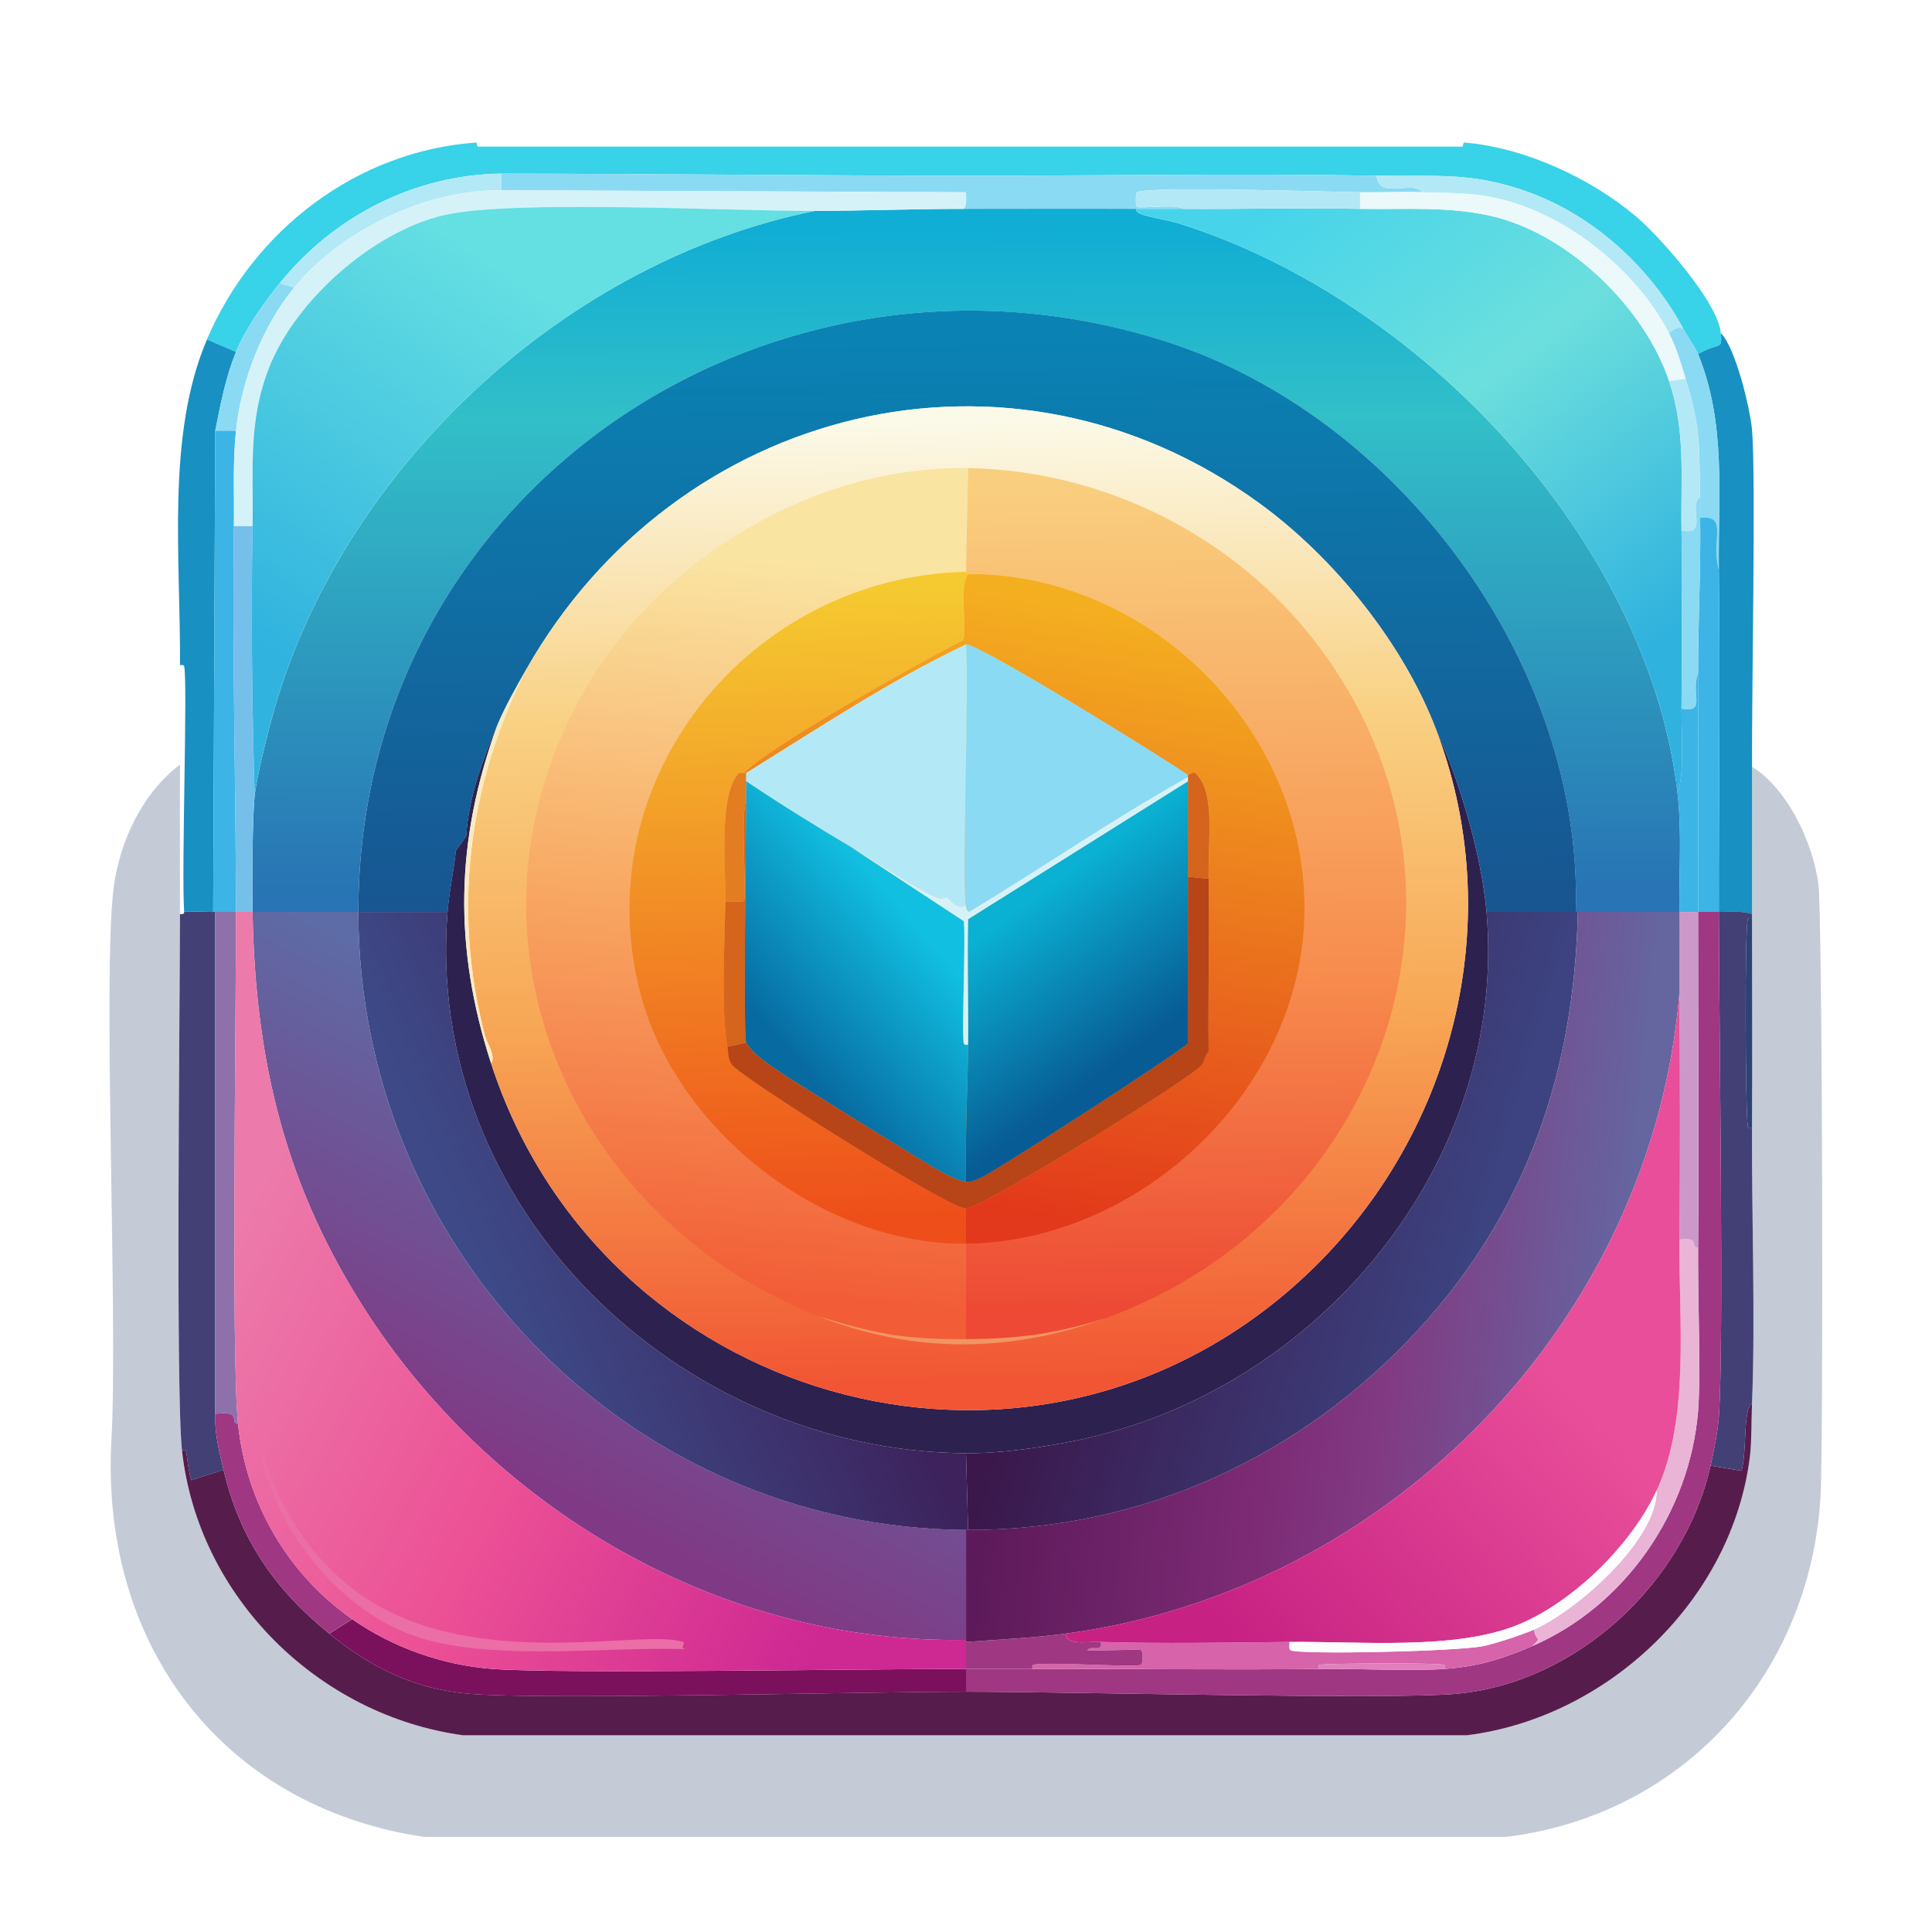
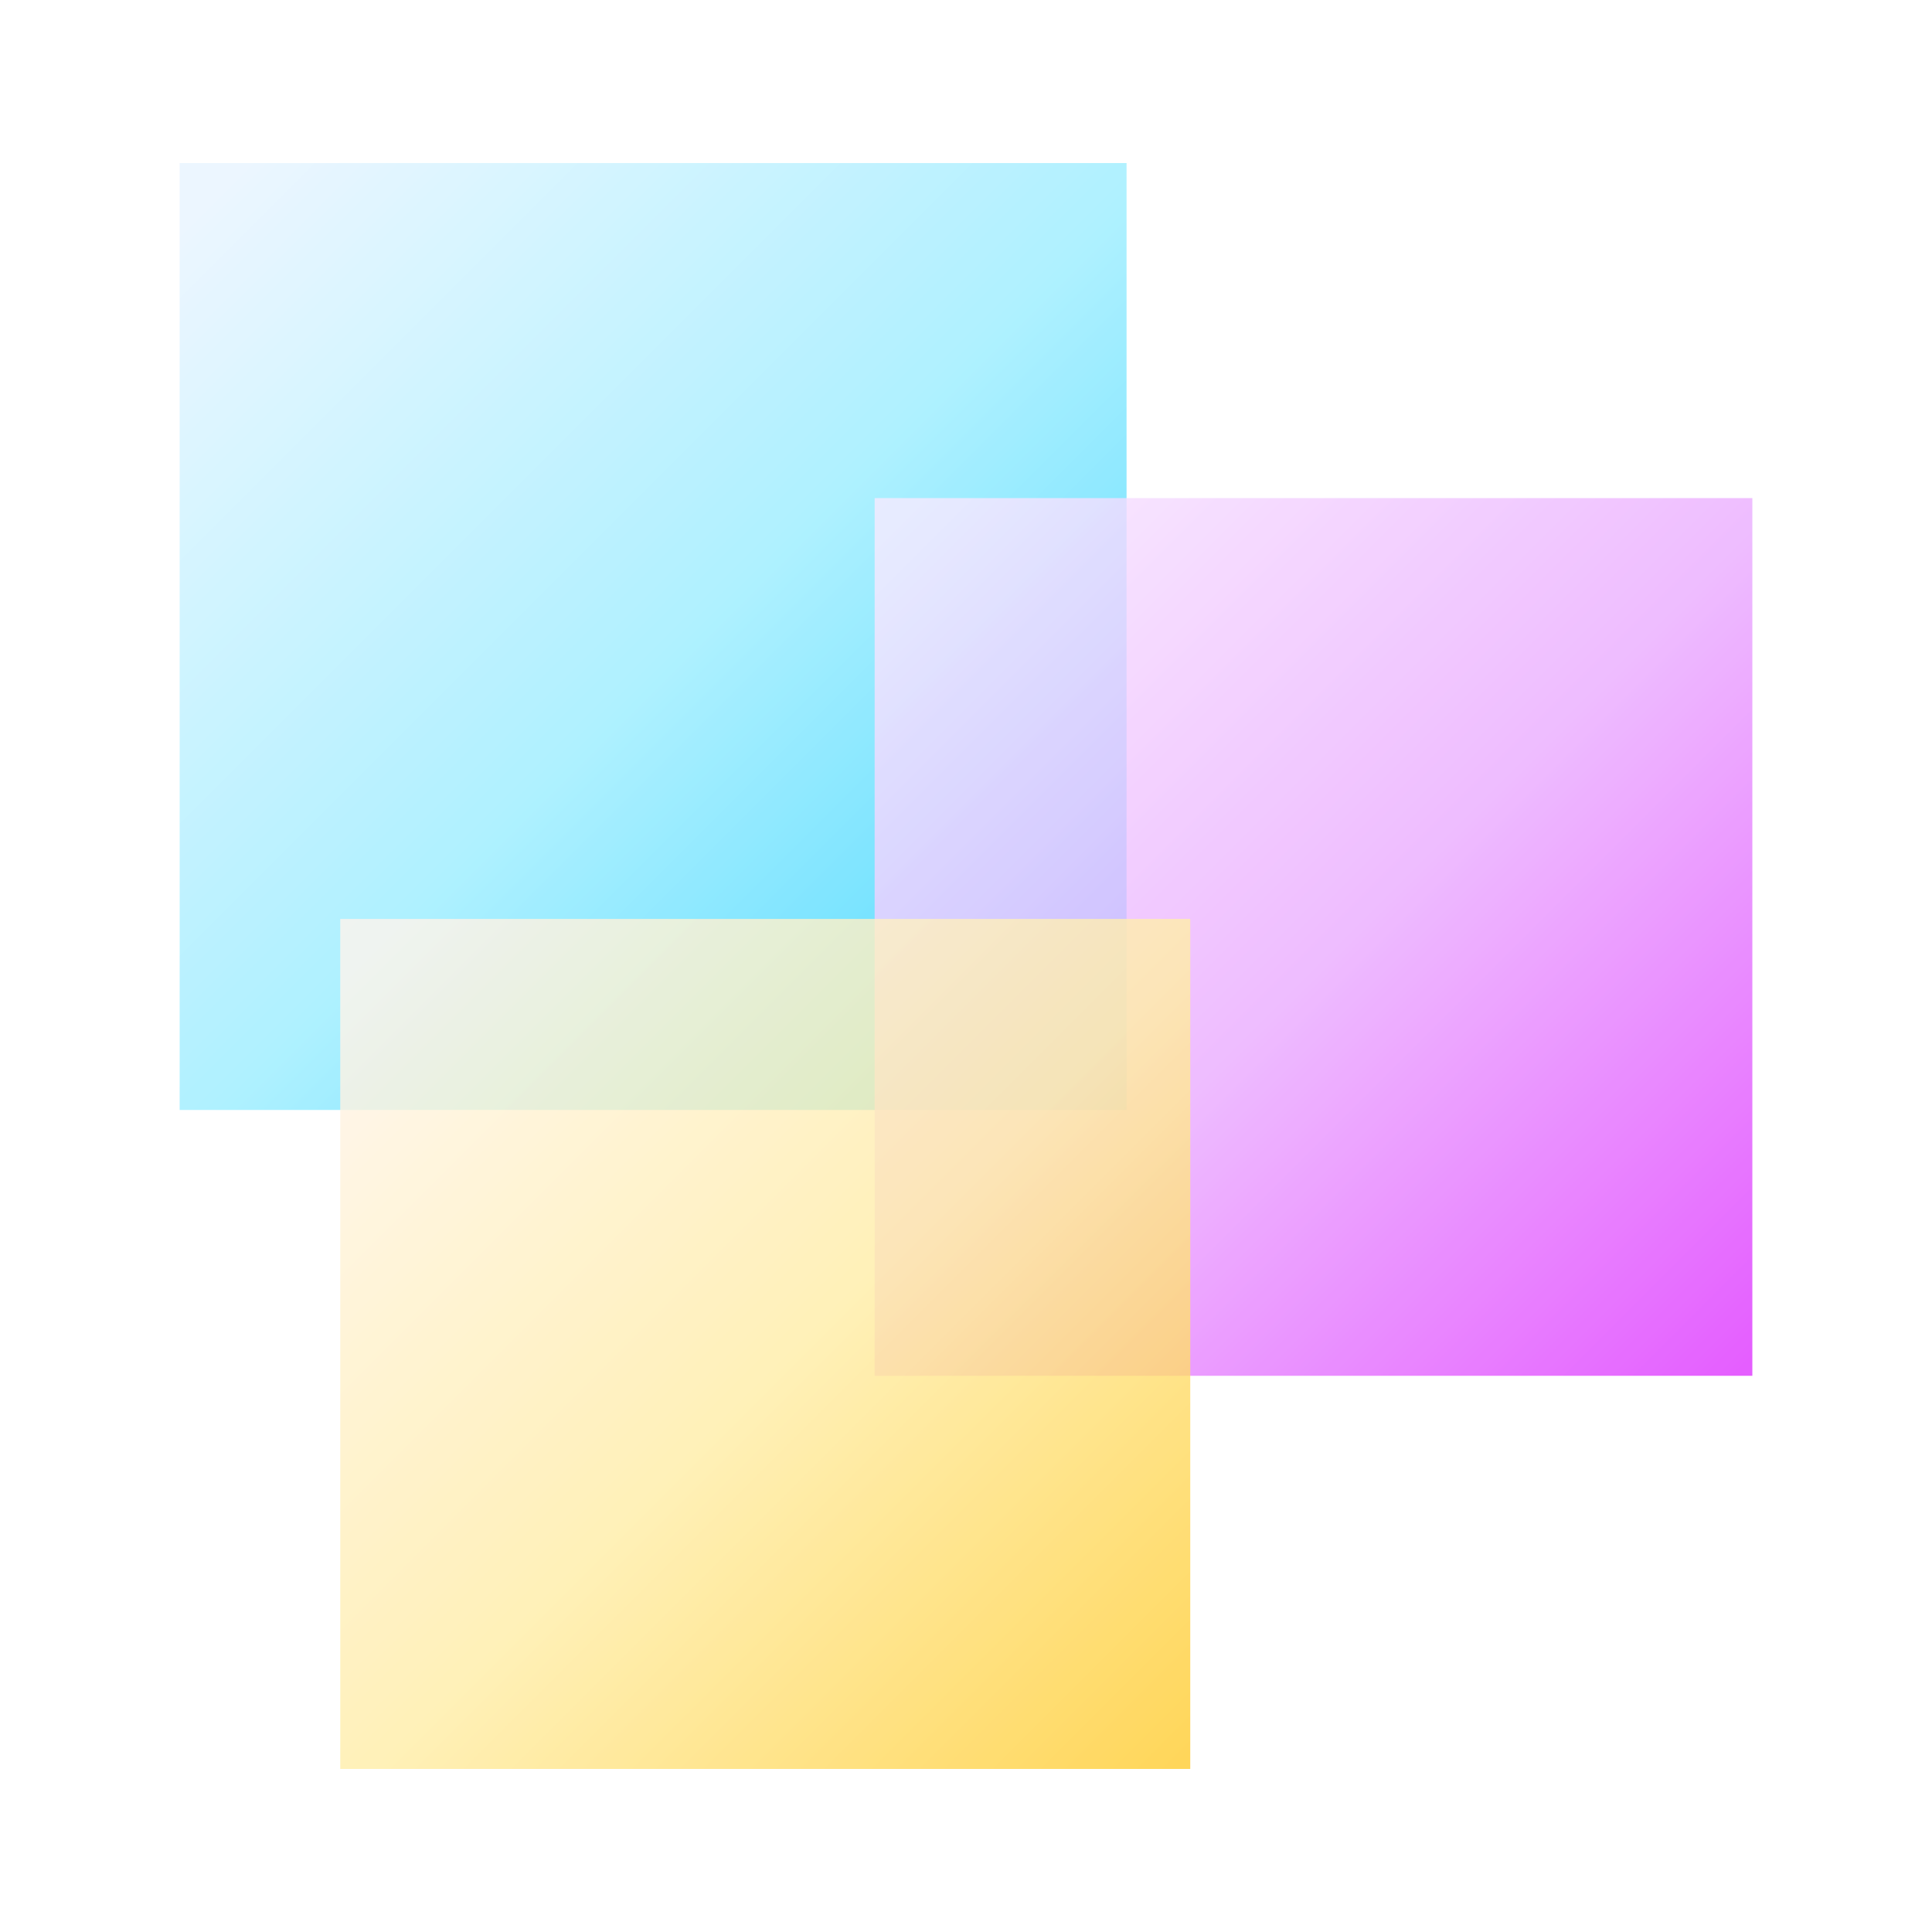
- <svg xmlns="http://www.w3.org/2000/svg" version="1.1" viewBox="0 0 512 512">
+ <svg xmlns="http://www.w3.org/2000/svg" id="_레이어_1" data-name="레이어 1" viewBox="0 0 512 512">
  <defs>
    <style>
      .cls-1 {
-         fill: #d5641c;
+         fill: url(#_무제_그라디언트_188);
+       }
+ 
+       .cls-1, .cls-2, .cls-3 {
+         opacity: .8;
      }

      .cls-2 {
-         fill: url(#linear-gradient-15);
+         fill: url(#_무제_그라디언트_290);
      }

      .cls-3 {
-         fill: url(#linear-gradient-13);
-       }
- 
-       .cls-4 {
-         fill: #d6f2f9;
-       }
- 
-       .cls-5 {
-         fill: #ebf9fb;
-       }
- 
-       .cls-6 {
-         fill: #cc98c9;
-       }
- 
-       .cls-7 {
-         fill: #f19562;
-       }
- 
-       .cls-8 {
-         fill: url(#linear-gradient-2);
-       }
- 
-       .cls-9 {
-         fill: url(#linear-gradient-10);
-       }
- 
-       .cls-10 {
-         fill: url(#linear-gradient-12);
-       }
- 
-       .cls-11 {
-         fill: #b3e9f6;
-       }
- 
-       .cls-12 {
-         fill: #e17fbc;
-       }
- 
-       .cls-13 {
-         fill: #16c4ea;
-       }
- 
-       .cls-14 {
-         fill: url(#linear-gradient-4);
-       }
- 
-       .cls-15 {
-         fill: #eab4d6;
-       }
- 
-       .cls-16 {
-         fill: #0665a0;
-       }
- 
-       .cls-17 {
-         fill: url(#linear-gradient-3);
-       }
- 
-       .cls-18 {
-         fill: #8adaf3;
-       }
- 
-       .cls-19 {
-         fill: url(#linear-gradient-5);
-       }
- 
-       .cls-20 {
-         fill: url(#linear-gradient-8);
-       }
- 
-       .cls-21 {
-         fill: #eb6ea6;
-       }
- 
-       .cls-22 {
-         fill: #74c0ea;
-       }
- 
-       .cls-23 {
-         fill: url(#linear-gradient-14);
-       }
- 
-       .cls-24 {
-         fill: #2d2150;
-       }
- 
-       .cls-25 {
-         fill: url(#linear-gradient-17);
-       }
- 
-       .cls-26 {
-         fill: url(#linear-gradient-7);
-       }
- 
-       .cls-27 {
-         fill: url(#linear-gradient-9);
-       }
- 
-       .cls-28 {
-         fill: #561d4c;
-       }
- 
-       .cls-29 {
-         fill: url(#linear-gradient-11);
-       }
- 
-       .cls-30 {
-         fill: #fdfdfe;
-       }
- 
-       .cls-31 {
-         fill: url(#linear-gradient-6);
-       }
- 
-       .cls-32 {
-         display: none;
-       }
- 
-       .cls-33 {
-         fill: #c4cbd7;
-       }
- 
-       .cls-34 {
-         fill: #8e70ab;
-       }
- 
-       .cls-35 {
-         fill: #e27e21;
-       }
- 
-       .cls-36 {
-         fill: #38d2e9;
-       }
- 
-       .cls-37 {
-         fill: #3cb4e6;
-       }
- 
-       .cls-38 {
-         fill: #7b105d;
-       }
- 
-       .cls-39 {
-         fill: #434075;
-       }
- 
-       .cls-40 {
-         fill: url(#linear-gradient-16);
-       }
- 
-       .cls-41 {
-         fill: #1890c1;
-       }
- 
-       .cls-42 {
-         fill: #d763ab;
-       }
- 
-       .cls-43 {
-         fill: url(#linear-gradient);
-       }
- 
-       .cls-44 {
-         fill: #a03783;
-       }
- 
-       .cls-45 {
-         fill: #b84517;
-       }
- 
-       .cls-46 {
-         fill: #f9ebc0;
-       }
- 
-       .cls-47 {
-         fill: #2f4274;
+         fill: url(#_무제_그라디언트_258);
      }
    </style>
-     <linearGradient id="linear-gradient" x1="510.96" y1="120.58" x2="512.14" y2="472.74" gradientTransform="translate(-.5 -.5) scale(.5)" gradientUnits="userSpaceOnUse">
-       <stop offset="0" stop-color="#10add4" />
-       <stop offset=".29" stop-color="#32bfc8" />
-       <stop offset="1" stop-color="#2874b4" />
+     <linearGradient id="_무제_그라디언트_290" data-name="무제 그라디언트 290" x1="56.79" y1="52.38" x2="295.99" y2="291.59" gradientUnits="userSpaceOnUse">
+       <stop offset="0" stop-color="#e7f4ff" />
+       <stop offset=".51" stop-color="#9aedff" />
+       <stop offset="1" stop-color="#18ccff" />
    </linearGradient>
-     <linearGradient id="linear-gradient-2" x1="700.7" y1="96.53" x2="882.4" y2="337.37" gradientTransform="translate(-.5 -.5) scale(.5)" gradientUnits="userSpaceOnUse">
-       <stop offset="0" stop-color="#47d4ea" />
-       <stop offset=".45" stop-color="#6cdfdd" />
-       <stop offset="1" stop-color="#30b2de" />
+     <linearGradient id="_무제_그라디언트_188" data-name="무제 그라디언트 188" x1="240.29" y1="140.5" x2="462" y2="362.21" gradientUnits="userSpaceOnUse">
+       <stop offset="0" stop-color="#f8eaff" />
+       <stop offset=".51" stop-color="#eaabff" />
+       <stop offset="1" stop-color="#de36ff" />
    </linearGradient>
-     <linearGradient id="linear-gradient-3" x1="508.16" y1="174.65" x2="512.58" y2="476.32" gradientTransform="translate(-.5 -.5) scale(.5)" gradientUnits="userSpaceOnUse">
-       <stop offset="0" stop-color="#0a83b4" />
-       <stop offset="1" stop-color="#175691" />
-     </linearGradient>
-     <linearGradient id="linear-gradient-4" x1="321.82" y1="100.09" x2="155.99" y2="352.12" gradientTransform="translate(-.5 -.5) scale(.5)" gradientUnits="userSpaceOnUse">
-       <stop offset=".22" stop-color="#64dfe2" />
-       <stop offset="1" stop-color="#30b3df" />
-     </linearGradient>
-     <linearGradient id="linear-gradient-5" x1="367.91" y1="590.87" x2="270.59" y2="776.44" gradientTransform="translate(-.5 -.5) scale(.5)" gradientUnits="userSpaceOnUse">
-       <stop offset="0" stop-color="#5d6ca6" />
-       <stop offset="1" stop-color="#803a85" />
-     </linearGradient>
-     <linearGradient id="linear-gradient-6" x1="537.37" y1="659.88" x2="859.35" y2="692.6" gradientTransform="translate(-.5 -.5) scale(.5)" gradientUnits="userSpaceOnUse">
-       <stop offset="0" stop-color="#5d1a5a" />
-       <stop offset=".45" stop-color="#7d2b75" />
-       <stop offset=".64" stop-color="#813b83" />
-       <stop offset="1" stop-color="#6565a0" />
-     </linearGradient>
-     <linearGradient id="linear-gradient-7" x1="570.55" y1="615.51" x2="778.5" y2="678.3" gradientTransform="translate(-.5 -.5) scale(.5)" gradientUnits="userSpaceOnUse">
-       <stop offset="0" stop-color="#3b174b" />
-       <stop offset="1" stop-color="#3c4380" />
-     </linearGradient>
-     <linearGradient id="linear-gradient-8" x1="899.34" y1="650.51" x2="655.11" y2="871.13" gradientTransform="translate(-.5 -.5) scale(.5)" gradientUnits="userSpaceOnUse">
-       <stop offset=".33" stop-color="#e84e99" />
-       <stop offset="1" stop-color="#c72183" />
-     </linearGradient>
-     <linearGradient id="linear-gradient-9" x1="127.2" y1="652.85" x2="456.69" y2="830.01" gradientTransform="translate(-.5 -.5) scale(.5)" gradientUnits="userSpaceOnUse">
-       <stop offset="0" stop-color="#ec7aaa" />
-       <stop offset=".51" stop-color="#ec5095" />
-       <stop offset="1" stop-color="#ce2893" />
-     </linearGradient>
-     <linearGradient id="linear-gradient-10" x1="426.21" y1="613.56" x2="262.99" y2="686.62" gradientTransform="translate(-.5 -.5) scale(.5)" gradientUnits="userSpaceOnUse">
-       <stop offset="0" stop-color="#3d225c" />
-       <stop offset="1" stop-color="#3d4a87" />
-     </linearGradient>
-     <linearGradient id="linear-gradient-11" x1="508.62" y1="225.65" x2="517.61" y2="734.61" gradientTransform="translate(-.5 -.5) scale(.5)" gradientUnits="userSpaceOnUse">
-       <stop offset="0" stop-color="#fbf9e7" />
-       <stop offset=".31" stop-color="#f9d082" />
-       <stop offset=".62" stop-color="#f7a755" />
-       <stop offset="1" stop-color="#f15533" />
-     </linearGradient>
-     <linearGradient id="linear-gradient-12" x1="425.12" y1="251.53" x2="387.12" y2="687.61" gradientTransform="translate(-.5 -.5) scale(.5)" gradientUnits="userSpaceOnUse">
-       <stop offset=".11" stop-color="#fae4a2" />
-       <stop offset=".52" stop-color="#f8a963" />
-       <stop offset="1" stop-color="#f25c36" />
-     </linearGradient>
-     <linearGradient id="linear-gradient-13" x1="623.44" y1="256.25" x2="629.93" y2="695.03" gradientTransform="translate(-.5 -.5) scale(.5)" gradientUnits="userSpaceOnUse">
-       <stop offset="0" stop-color="#f9cf7f" />
-       <stop offset=".6" stop-color="#f78c4d" />
-       <stop offset="1" stop-color="#ed4934" />
-     </linearGradient>
-     <linearGradient id="linear-gradient-14" x1="420.45" y1="316.25" x2="433.3" y2="647.31" gradientTransform="translate(-.5 -.5) scale(.5)" gradientUnits="userSpaceOnUse">
-       <stop offset="0" stop-color="#f5c930" />
-       <stop offset="1" stop-color="#ee4f1a" />
-     </linearGradient>
-     <linearGradient id="linear-gradient-15" x1="564.47" y1="319.47" x2="512.06" y2="641.06" gradientTransform="translate(-.5 -.5) scale(.5)" gradientUnits="userSpaceOnUse">
-       <stop offset="0" stop-color="#f4af20" />
-       <stop offset="1" stop-color="#e2381b" />
-     </linearGradient>
-     <linearGradient id="linear-gradient-16" x1="541.8" y1="481.37" x2="599.48" y2="558.78" gradientTransform="translate(-.5 -.5) scale(.5)" gradientUnits="userSpaceOnUse">
-       <stop offset="0" stop-color="#0ab1d3" />
-       <stop offset="1" stop-color="#085c95" />
-     </linearGradient>
-     <linearGradient id="linear-gradient-17" x1="487.35" y1="491.01" x2="414.51" y2="554.37" gradientTransform="translate(-.5 -.5) scale(.5)" gradientUnits="userSpaceOnUse">
-       <stop offset="0" stop-color="#11c0e1" />
-       <stop offset="1" stop-color="#076aa1" />
+     <linearGradient id="_무제_그라디언트_258" data-name="무제 그라디언트 258" x1="98.41" y1="251.76" x2="313.13" y2="466.48" gradientUnits="userSpaceOnUse">
+       <stop offset="0" stop-color="#fff4ec" />
+       <stop offset=".51" stop-color="#ffeda6" />
+       <stop offset="1" stop-color="#ffcc31" />
    </linearGradient>
  </defs>
-   <g>
-     <g id="Layer_1">
-       <g id="Generative_Object">
-         <g id="Background" class="cls-32">
-           <rect class="cls-30" x="-25.4" y="-32.04" width="562.8" height="562.8" />
-           <polygon class="cls-13" points="387.91 37.76 387.63 38.86 126.57 38.86 126.29 37.76 387.91 37.76" />
-           <path class="cls-16" d="M48.8,241.67c-.06.01.2.75-1.1.55.02-13.18-.06-26.39,0-39.57.04-8.78-.06-17.6,0-26.38.37,0,1-.13,1.1.27.98,4.12-.74,53.49,0,65.13Z" />
-         </g>
-         <g>
-           <path class="cls-33" d="M47.7,242.22c-.05,27.01-1.17,126.89.55,142.35,4.31,38.69,36.13,70.04,74.47,75.3h266.01c37.54-4.69,70.38-36.06,75.02-73.92.49-3.98.38-9.83.55-14.02.92-22.19-.11-49.99,0-73.1.09-18.49.03-37.02,0-55.51,0-.36,0-.74,0-1.1-.02-13,.05-26.02,0-39.02,9.57,5.94,16.14,20.22,17.59,31.05,1.08,8.06,1.39,149.26.55,162.68-2.93,46.9-36.35,84.1-83.27,89.86H112.28c-53.94-8.1-85.99-51.6-82.72-105.8,1.69-31.76-2.39-122.71.55-145.65,1.58-12.33,7.59-25.18,17.59-32.7-.06,13.18.02,26.39,0,39.57Z" />
-           <path class="cls-36" d="M126.29,37.76l.27,1.1h261.06l.27-1.1c15.99,1.27,33.74,9.44,45.89,19.79,6.3,5.37,21.68,22.81,22.26,30.78.35,4.75-.13,2.18-6.05,5.5-.78-1.93-2.81-4.65-3.85-6.6-8.66-16.18-23.55-29.92-40.95-36.27-15.21-5.55-25.01-4.12-40.4-4.4-36.27-.64-72.57.02-108.82,0-41.01-.03-82.1-.5-123.11-.55-23.09.28-44.51,11.37-58.81,29.13-4.22,5.24-8.95,11.89-11.54,18.14l-7.69-3.3c12.32-28.91,39.68-50,71.45-52.21Z" />
-           <path class="cls-41" d="M464.3,203.2c.05,13-.02,26.02,0,39.02-2.86-.89-5.86-.52-8.79-.55-.04-30.21.38-60.48,0-90.69-.25-19.73,2.05-38.51-5.5-57.16,5.92-3.31,6.39-.75,6.05-5.5,3.88,3.78,7.75,20.03,8.24,25.56,1.04,11.54-.08,69.36,0,89.31Z" />
-           <path class="cls-41" d="M62.54,93.27c-2.73,6.59-4.11,13.91-5.5,20.89l-.55,127.51c-2.32.02-6.44-.26-7.69,0-.74-11.64.98-61.01,0-65.13-.1-.41-.73-.28-1.1-.27.2-28.27-3.72-60.78,7.14-86.29l7.69,3.3Z" />
-           <path class="cls-28" d="M464.3,371.93c-.17,4.19-.06,10.03-.55,14.02-4.64,37.86-37.48,69.23-75.02,73.92H122.72c-38.34-5.25-70.16-36.6-74.47-75.3,1.68-1.67,1,3.13,2.47,7.69l8.52-2.75c4.28,18.29,13.63,31.78,28.03,43.42,11.16,9.02,22.38,14.68,37.1,15.94,19.37,1.66,103.15-.54,131.63-.55,27.6-.01,111.84,2.18,129.98.55,31.91-2.87,60.44-29.5,67.33-60.46l8.24,1.37c1.51-6.24.26-15.78,2.75-17.86Z" />
-           <path class="cls-39" d="M56.49,241.67c.18,0,.37,0,.55,0v133.01c-.2,5.11,1.05,9.94,2.2,14.84l-8.52,2.75c-1.48-4.56-.8-9.37-2.47-7.69-1.72-15.46-.6-115.34-.55-142.35,1.3.21,1.04-.54,1.1-.55,1.25-.26,5.37.02,7.69,0Z" />
-           <path class="cls-39" d="M464.3,242.22c0,.36,0,.74,0,1.1-.36,0-.95-.15-1.1.27-.91,2.59-.64,52.29,0,54.96.1.41.73.28,1.1.27-.11,23.11.92,50.91,0,73.1-2.48,2.08-1.24,11.62-2.75,17.86l-8.24-1.37c.91-4.11,1.89-8.73,2.2-12.92,1.4-18.81.04-105.37,0-133.83,2.93.03,5.94-.34,8.79.55Z" />
-           <path class="cls-47" d="M464.3,243.32c.03,18.49.09,37.02,0,55.51-.37,0-1,.13-1.1-.27-.64-2.67-.91-52.37,0-54.96.15-.43.74-.27,1.1-.27Z" />
-           <path class="cls-18" d="M364.82,46.56c.6,6.61,9.59.97,12.09,4.4-5.47-.2-11.01.09-16.49,0-7.11-.11-56.67-1.71-59.08,0-.45.32-.45,3.53,0,3.85.8.57,9.57-.84,12.37.55-4.21-.02-8.44.02-12.64,0-15.17-.07-30.43,0-45.62,0,.88-1.35.52-2.91.55-4.4.03-1.46-.02-2.94,0-4.4,36.26.02,72.56-.64,108.82,0Z" />
-           <path class="cls-18" d="M256,46.56c-.02,1.46.03,2.94,0,4.4l-123.11-.55v-4.4c41.01.05,82.1.52,123.11.55Z" />
-           <path class="cls-11" d="M446.17,87.23c-1.21-1.01-2.81.12-3.85,1.1-8.54-16.59-27.03-31.55-45.34-35.72-7.35-1.68-12.76-1.38-20.06-1.65-2.5-3.43-11.49,2.21-12.09-4.4,15.38.27,25.18-1.16,40.4,4.4,17.39,6.35,32.28,20.1,40.95,36.27Z" />
-           <path class="cls-11" d="M132.89,46.01v4.4c-19.96-.2-42.36,10.52-54.96,25.83l-3.85-1.1c14.29-17.76,35.72-28.85,58.81-29.13Z" />
-           <path class="cls-18" d="M446.17,87.23c1.04,1.95,3.07,4.67,3.85,6.6,7.55,18.65,5.25,37.43,5.5,57.16-2.16-7.87,2.69-14.59-4.95-13.74-.03-1.82.05-3.67,0-5.5-.41-14.09.36-17.37-3.85-31.33-1.22-4.06-2.46-8.32-4.4-12.09,1.04-.98,2.63-2.11,3.85-1.1Z" />
-           <path class="cls-18" d="M77.93,76.24c-8.45,10.28-14.01,24.82-15.39,37.92h-5.5c1.38-6.98,2.77-14.3,5.5-20.89,2.59-6.25,7.32-12.89,11.54-18.14l3.85,1.1Z" />
-           <path class="cls-37" d="M455.51,150.98c.38,30.2-.04,60.48,0,90.69-1.82-.02-3.67,0-5.5,0,.03-21.06.04-42.15,0-63.21-.02-13.8.75-27.44.55-41.22,7.64-.85,2.78,5.87,4.95,13.74Z" />
-           <path class="cls-37" d="M62.54,114.16c-.89,8.39-.43,16.86-.55,25.28-.48,34,.51,68.16.55,102.23-1.83,0-3.67-.02-5.5,0-.18,0-.37,0-.55,0l.55-127.51h5.5Z" />
-           <path class="cls-44" d="M455.51,241.67c.04,28.46,1.4,115.02,0,133.83-.31,4.19-1.28,8.81-2.2,12.92-6.89,30.95-35.42,57.59-67.33,60.46-18.14,1.63-102.39-.56-129.98-.55v-6.05c5.85,0,11.73.02,17.59,0,25.27-.08,50.58.31,75.85,0,10.08-.12,24.99.64,33.53,0,8.75-.65,15.15-2.62,23.08-6.05,24.67-10.66,41.83-35.61,43.97-62.38.74-9.21-.12-30.78,0-43.14.29-29.66-.05-59.37,0-89.04,1.83,0,3.67-.02,5.5,0Z" />
-           <path class="cls-38" d="M93.32,429.09c10.75,7.52,23.97,12.2,37.1,13.19,18.06,1.37,98.13-.02,125.59,0v6.05c-28.48.01-112.26,2.21-131.63.55-14.72-1.26-25.93-6.92-37.1-15.94l6.05-3.85Z" />
-           <path class="cls-44" d="M63.09,377.42c2.17,20.78,13.11,39.69,30.23,51.66l-6.05,3.85c-14.4-11.64-23.75-25.13-28.03-43.42-1.15-4.9-2.4-9.73-2.2-14.84,7.57-.85,3.5,2.16,6.05,2.75Z" />
-           <path class="cls-34" d="M62.54,241.67c.03,28.09-1.28,118.22.55,135.75-2.55-.58,1.53-3.6-6.05-2.75v-133.01c1.83-.02,3.67,0,5.5,0Z" />
-           <path class="cls-43" d="M255.45,55.35c15.19,0,30.45-.07,45.62,0-.57,1.87,6.75,2.44,11.27,3.85,63.38,19.77,124.17,83.26,132.18,150.59,1.27,10.66.39,21.24.55,31.88-8.97-.02-17.96.01-26.93,0h-.55c2.04-65.56-46.96-131.41-108.55-151.14-104.89-33.6-214.22,39.86-214.07,151.14-9.33.01-18.7-.02-28.03,0-.13-7.06-.07-25,.55-30.78.56-5.28,3.82-18.22,5.5-23.91,18.85-63.96,77.37-117.86,142.9-131.08,13.15-.05,26.38-.54,39.57-.55Z" />
-           <path class="cls-8" d="M313.71,55.35c15.55.09,31.17-.29,46.72,0,12.05.23,24.22-.82,36,2.2,19.79,5.07,39.44,24.15,45.89,43.42,4.49,13.4,3.06,25.73,3.3,39.57.27,15.72.04,31.54,0,47.27-.02,7.41.8,18.22-1.1,21.98-8.01-67.33-68.8-130.82-132.18-150.59-4.52-1.41-11.83-1.98-11.27-3.85,4.21.02,8.44-.02,12.64,0Z" />
-           <path class="cls-4" d="M132.89,50.4l123.11.55c-.03,1.49.33,3.04-.55,4.4-13.19,0-26.42.5-39.57.55-22.52.09-79.9-3.05-98.11,1.1-18.81,4.28-39.44,22.55-46.44,40.4-5.65,14.41-4.13,27.06-4.4,42.05h-4.95c.12-8.42-.34-16.89.55-25.28,1.38-13.1,6.94-27.65,15.39-37.92,12.6-15.32,35-26.03,54.96-25.83Z" />
-           <path class="cls-5" d="M376.91,50.95c7.3.27,12.71-.03,20.06,1.65,18.31,4.18,36.8,19.13,45.34,35.72,1.94,3.77,3.17,8.03,4.4,12.09l-4.4.55c-6.45-19.27-26.1-38.35-45.89-43.42-11.78-3.01-23.95-1.97-36-2.2v-4.4c5.48.09,11.02-.2,16.49,0Z" />
-           <path class="cls-11" d="M360.43,50.95v4.4c-15.55-.29-31.16.09-46.72,0-2.79-1.39-11.56.02-12.37-.55-.45-.32-.45-3.53,0-3.85,2.41-1.71,51.98-.11,59.08,0Z" />
-           <path class="cls-18" d="M450.56,131.75c.05,1.82-.03,3.67,0,5.5.2,13.78-.57,27.42-.55,41.22-2.03,5.58,2.32,10.53-4.4,9.34.04-15.73.27-31.54,0-47.27,7.41,1.59,1.48-6.61,4.95-8.79Z" />
-           <path class="cls-11" d="M446.71,100.42c4.21,13.96,3.44,17.24,3.85,31.33-3.46,2.19,2.47,10.38-4.95,8.79-.24-13.84,1.19-26.17-3.3-39.57l4.4-.55Z" />
-           <path class="cls-37" d="M450.01,241.67c-1.64,0-3.3,0-4.95,0-.16-10.64.72-21.21-.55-31.88,1.9-3.77,1.08-14.58,1.1-21.98,6.72,1.19,2.37-3.77,4.4-9.34.04,21.06.03,42.15,0,63.21Z" />
-           <path class="cls-22" d="M66.93,139.44c-.43,23.77-.14,47.69.55,71.45-.62,5.78-.68,23.71-.55,30.78-1.46,0-2.94,0-4.4,0-.04-34.07-1.03-68.23-.55-102.23h4.95Z" />
-           <path class="cls-42" d="M406.59,431.83c.06,2.95,2.42,1.87-.55,4.4-7.93,3.43-14.34,5.39-23.08,6.05,0-.36.15-.95-.27-1.1-1.56-.54-31.37-.38-32.98,0-.41.1-.28.73-.27,1.1-25.26.31-50.58-.08-75.85,0,0-.37-.13-1,.27-1.1,3.66-.88,27.41.83,28.58,0,.45-.32.45-3.53,0-3.85-.58-.41-12.18.31-14.29,0,1.09-1.5,4.15.8,3.57-2.2,16.54.49,33.42.16,50.01,0,.09.6-.26,1.91.27,2.2,2.25,1.23,44.01.34,51.11-1.1,3.14-.63,10.49-3.07,13.47-4.4Z" />
-           <path class="cls-44" d="M282.38,432.93c.6,3.22,4.86,2.07,9.34,2.2.58,3-2.48.7-3.57,2.2,2.11.31,13.71-.41,14.29,0,.45.32.45,3.53,0,3.85-1.17.83-24.92-.88-28.58,0-.41.1-.28.73-.27,1.1-5.85.02-11.73,0-17.59,0v-7.14c8.82-.66,17.6-1.03,26.38-2.2Z" />
-           <path class="cls-12" d="M382.96,442.28c-8.54.64-23.45-.12-33.53,0,0-.37-.13-1,.27-1.1,1.6-.38,31.42-.54,32.98,0,.43.15.27.74.27,1.1Z" />
-           <path class="cls-17" d="M417.59,241.67h-23.63c-1.25-14.54-7.01-34.51-13.19-47.82-8.68-23.1-27.08-45.96-46.99-60.46-66.25-48.24-154.63-25.79-194.29,43.97-2.75,4.84-5.53,9.71-7.69,14.84-3.98,9.41-7.6,19.03-8.24,29.4l-2.75,3.85c-.56,5.4-1.77,10.8-2.2,16.21h-23.63c-.15-111.29,109.19-184.75,214.07-151.14,61.58,19.73,110.59,85.59,108.55,151.14Z" />
-           <path class="cls-14" d="M215.88,55.9c-65.53,13.22-124.05,67.12-142.9,131.08-1.67,5.68-4.93,18.63-5.5,23.91-.68-23.75-.98-47.68-.55-71.45.27-14.99-1.26-27.63,4.4-42.05,7-17.85,27.63-36.11,46.44-40.4,18.21-4.15,75.58-1.01,98.11-1.1Z" />
-           <g>
-             <path class="cls-15" d="M450.01,330.71c-.12,12.37.74,33.93,0,43.14-2.14,26.77-19.3,51.72-43.97,62.38,2.97-2.53.61-1.45.55-4.4,11.38-5.08,32.64-23.78,32.43-36.82,8.88-19.27,5.83-45.06,6.05-66.5,5.79-.76,2.7,2.03,4.95,2.2Z" />
-             <path class="cls-6" d="M450.01,241.67c-.05,29.66.29,59.38,0,89.04-2.25-.17.85-2.96-4.95-2.2.22-21.8.14-43.62,0-65.4-.05-7.13.11-14.3,0-21.43,1.64,0,3.3,0,4.95,0Z" />
-             <path class="cls-19" d="M94.96,241.67c.12,89.09,71.41,163.15,161.04,163.78v29.13c-63.68,1.15-123.76-33.31-158.29-86.01-21.97-33.53-30.06-66.91-30.78-106.9,9.33-.02,18.7.01,28.03,0Z" />
-             <path class="cls-31" d="M445.07,241.67c.11,7.13-.05,14.3,0,21.43-7.17,86.78-76.74,158.4-162.68,169.83-8.78,1.17-17.56,1.54-26.38,2.2v-29.68c.18,0,.37,0,.55,0,46.22.06,88.23-19.36,119.27-53.04,28.71-31.15,41.42-68.49,42.32-110.75,8.97.01,17.96-.02,26.93,0Z" />
-             <path class="cls-26" d="M417.59,241.67h.55c-.9,42.26-13.61,79.59-42.32,110.75-31.04,33.67-73.05,53.09-119.27,53.04l-.55-20.34c9.11.06,19.9-1.49,28.85-3.3,64.18-12.96,114.83-73.45,109.1-140.15h23.63Z" />
-             <path class="cls-20" d="M445.07,328.51c-.22,21.44,2.84,47.23-6.05,66.5-6.65,14.42-22.32,29.83-37.1,35.72-16.51,6.59-41.73,4.22-60.18,4.4-16.59.16-33.47.49-50.01,0-4.49-.13-8.74,1.02-9.34-2.2,85.95-11.43,155.51-83.05,162.68-169.83.14,21.79.22,43.61,0,65.4Z" />
-             <path class="cls-30" d="M406.59,431.83c-2.97,1.33-10.33,3.76-13.47,4.4-7.11,1.43-48.86,2.32-51.11,1.1-.54-.29-.19-1.59-.27-2.2,18.45-.17,43.67,2.2,60.18-4.4,14.77-5.9,30.45-21.31,37.1-35.72.21,13.04-21.05,31.75-32.43,36.82Z" />
-             <g>
-               <path class="cls-27" d="M66.93,241.67c.71,39.99,8.81,73.37,30.78,106.9,34.53,52.7,94.61,87.16,158.29,86.01v7.69c-27.45-.02-107.53,1.37-125.59,0-13.13-.99-26.35-5.67-37.1-13.19-17.11-11.97-28.06-30.88-30.23-51.66-1.83-17.54-.51-107.66-.55-135.75,1.46,0,2.94,0,4.4,0Z" />
-               <path class="cls-21" d="M68.31,381.27c4.33,15.24,11.71,28.93,24.18,39.02,29.68,24.03,77.48,11.08,88.49,14.84.93.32-1.13,1.65.82,1.92-22.47-.75-55.17,3.85-75.02-4.67-19.51-8.38-35.67-30-38.47-51.11Z" />
-             </g>
-             <path class="cls-9" d="M118.6,241.67c-6.22,78.04,60.91,142.93,137.4,143.45l.55,20.34c-.18,0-.37,0-.55,0-89.63-.63-160.91-74.7-161.04-163.78h23.63Z" />
-             <path class="cls-24" d="M130.14,281.79c28.93,89.2,140.43,122.42,212.42,59.36,41.5-36.35,57.86-94.98,38.2-147.3,6.18,13.3,11.94,33.27,13.19,47.82,5.73,66.7-44.92,127.19-109.1,140.15-8.96,1.81-19.74,3.36-28.85,3.3-76.49-.52-143.62-65.41-137.4-143.45.43-5.41,1.64-10.81,2.2-16.21l2.75-3.85c.65-10.38,4.26-19.99,8.24-29.4-11.11,30.41-11.65,58.75-1.65,89.59Z" />
-           </g>
-           <g>
-             <path class="cls-29" d="M380.76,193.85c19.66,52.31,3.3,110.95-38.2,147.3-72,63.06-183.49,29.85-212.42-59.36,1.39-1.86-1.12-5.38-1.65-7.42-8.69-33.34-4.37-66.52,10.99-97.01,39.66-69.76,128.04-92.21,194.29-43.97,19.91,14.5,38.31,37.36,46.99,60.46Z" />
-             <g>
-               <path class="cls-46" d="M130.14,281.79c-10-30.84-9.46-59.17,1.65-89.59,2.17-5.13,4.94-10,7.69-14.84-15.36,30.48-19.68,63.67-10.99,97.01.53,2.04,3.04,5.56,1.65,7.42Z" />
-               <path class="cls-10" d="M256.55,124.05l-.55,27.48c-57.29,1.3-101.19,55.06-86.29,111.85,9.57,36.46,48.51,66.68,86.29,66.23.09,8.37-.03,16.86,0,25.28-16.07.08-23.6-1.28-39.02-6.05-67.03-26.37-99.2-102.41-61.56-166.81,20.2-34.54,60.83-58.66,101.13-57.98Z" />
-               <path class="cls-3" d="M292.82,349.39c-13.25,4.15-23.03,5.42-36.82,5.5-.03-8.42.09-16.91,0-25.28,45.19-.53,87.03-38.85,89.59-84.37,2.8-49.78-39.62-93.26-89.04-93.16l-.55-.55.55-27.48c34.71.58,68.32,16.8,90.14,43.69,52.11,64.24,21.51,154.42-53.86,181.65Z" />
-               <path class="cls-7" d="M256,354.89c13.8-.07,23.58-1.35,36.82-5.5-25.27,9.13-50.61,9.38-75.85-.55,15.42,4.77,22.96,6.13,39.02,6.05Z" />
-               <path class="cls-23" d="M256,151.53l.55.55c-2.54,3.35-.05,15.77-1.37,17.59-11.87,6.07-51.29,28.11-57.98,35.18-.13.14-1.18-.29-1.65.27-5.13,6.21-3.17,25.23-3.3,33.8-.15,10.6-1.23,28.68.55,38.47.31,1.7-.03,2.85,1.1,4.67,1.93,3.11,57.5,38.18,62.11,38.2.02,3.11-.03,6.24,0,9.34-37.78.45-76.72-29.77-86.29-66.23-14.9-56.79,29-110.55,86.29-111.85Z" />
-               <path class="cls-2" d="M256,329.61c-.03-3.11.02-6.24,0-9.34,4.04.01,60.71-35.08,62.66-38.2.53-.84.78-2.52,1.65-3.3-.19-15.29.25-30.61,0-45.89-.18-10.9,1.89-23.08-3.57-28.03-1.12-.3-1.69.71-1.92.55-6.54-4.57-54.92-34.52-58.81-34.63-20.21,9.61-39.19,22.27-58.26,34.08h-.55c6.69-7.06,46.11-29.11,57.98-35.18,1.32-1.82-1.17-14.23,1.37-17.59,49.42-.1,91.83,43.38,89.04,93.16-2.56,45.51-44.4,83.83-89.59,84.37Z" />
-               <path class="cls-45" d="M320.3,232.88c.25,15.28-.19,30.6,0,45.89-.87.78-1.12,2.46-1.65,3.3-1.95,3.12-58.62,38.21-62.66,38.2-4.6-.02-60.18-35.09-62.11-38.2-1.13-1.82-.79-2.97-1.1-4.67l4.95-1.1c1.93,3.1,5.07,5.1,7.97,7.14,3.18,2.24,41.13,25.81,43.42,26.93,2.04,1,4.75,2.71,6.87,2.75,1.55.24,2.79-.54,4.12-1.1,3.01-1.25,48.01-30.25,54.69-35.45v-44.24l5.5.55Z" />
-               <path class="cls-1" d="M197.74,276.29l-4.95,1.1c-1.78-9.79-.7-27.87-.55-38.47,1.02-.18,4.49.38,4.95-.27.77-1.09-.99-22.4.55-26.66,0,8.84-.79,61.19,0,64.3Z" />
-               <path class="cls-35" d="M197.19,204.85h.55v7.14c-1.54,4.26.22,25.57-.55,26.66-.46.65-3.93.09-4.95.27.12-8.57-1.84-27.59,3.3-33.8.47-.57,1.52-.14,1.65-.27Z" />
-               <path class="cls-1" d="M320.3,232.88l-5.5-.55v-26.93c.23.16.8-.85,1.92-.55,5.46,4.95,3.39,17.13,3.57,28.03Z" />
-               <g>
-                 <path class="cls-11" d="M256,170.77c.81,11.19-1.08,64.87,0,69.25-2.51,1.22-4.21-1.76-5.22-2.2-.13-.05-1.4.64-2.75,0-7.4-3.49-15.13-8.98-22.26-13.19-9.48-5.6-18.88-11.45-28.03-17.59v-2.2c19.07-11.81,38.04-24.46,58.26-34.08Z" />
-                 <path class="cls-18" d="M314.81,205.39v.55c-19.82,11.08-38.63,24.05-57.98,35.72-1.05-.73-.73-1.27-.82-1.65-1.08-4.38.81-58.06,0-69.25,3.88.11,52.27,30.05,58.81,34.63Z" />
-                 <path class="cls-40" d="M314.81,232.33v44.24c-6.67,5.2-51.67,34.2-54.69,35.45-1.34.56-2.58,1.34-4.12,1.1-.25-12.1.43-24.18.55-36.27.11-11.08-.25-22.19,0-33.25l58.26-36.55v25.28Z" />
-                 <path class="cls-25" d="M225.77,224.63l29.68,19.51c.49,5.91-.66,30.55,0,32.43.15.43.74.27,1.1.27-.12,12.09-.8,24.17-.55,36.27-2.12-.04-4.83-1.75-6.87-2.75-2.29-1.12-40.24-24.69-43.42-26.93-2.9-2.04-6.04-4.05-7.97-7.14-.79-3.12,0-55.47,0-64.3v-4.95c9.15,6.13,18.55,11.99,28.03,17.59Z" />
-                 <path class="cls-4" d="M314.81,205.94v1.1l-58.26,36.55c-.25,11.06.11,22.18,0,33.25-.36,0-.95.15-1.1-.27-.66-1.88.49-26.51,0-32.43l-29.68-19.51c7.13,4.21,14.86,9.71,22.26,13.19,1.35.64,2.62-.05,2.75,0,1.01.44,2.71,3.42,5.22,2.2.09.38-.23.92.82,1.65,19.36-11.68,38.17-24.64,57.98-35.72Z" />
-               </g>
-             </g>
-           </g>
-         </g>
-       </g>
-     </g>
-   </g>
+   <rect class="cls-2" x="47.61" y="43.21" width="250.94" height="250.94" />
+   <rect class="cls-1" x="231.79" y="132" width="232.6" height="232.6" />
+   <rect class="cls-3" x="90.17" y="243.53" width="225.26" height="225.26" />
</svg>
